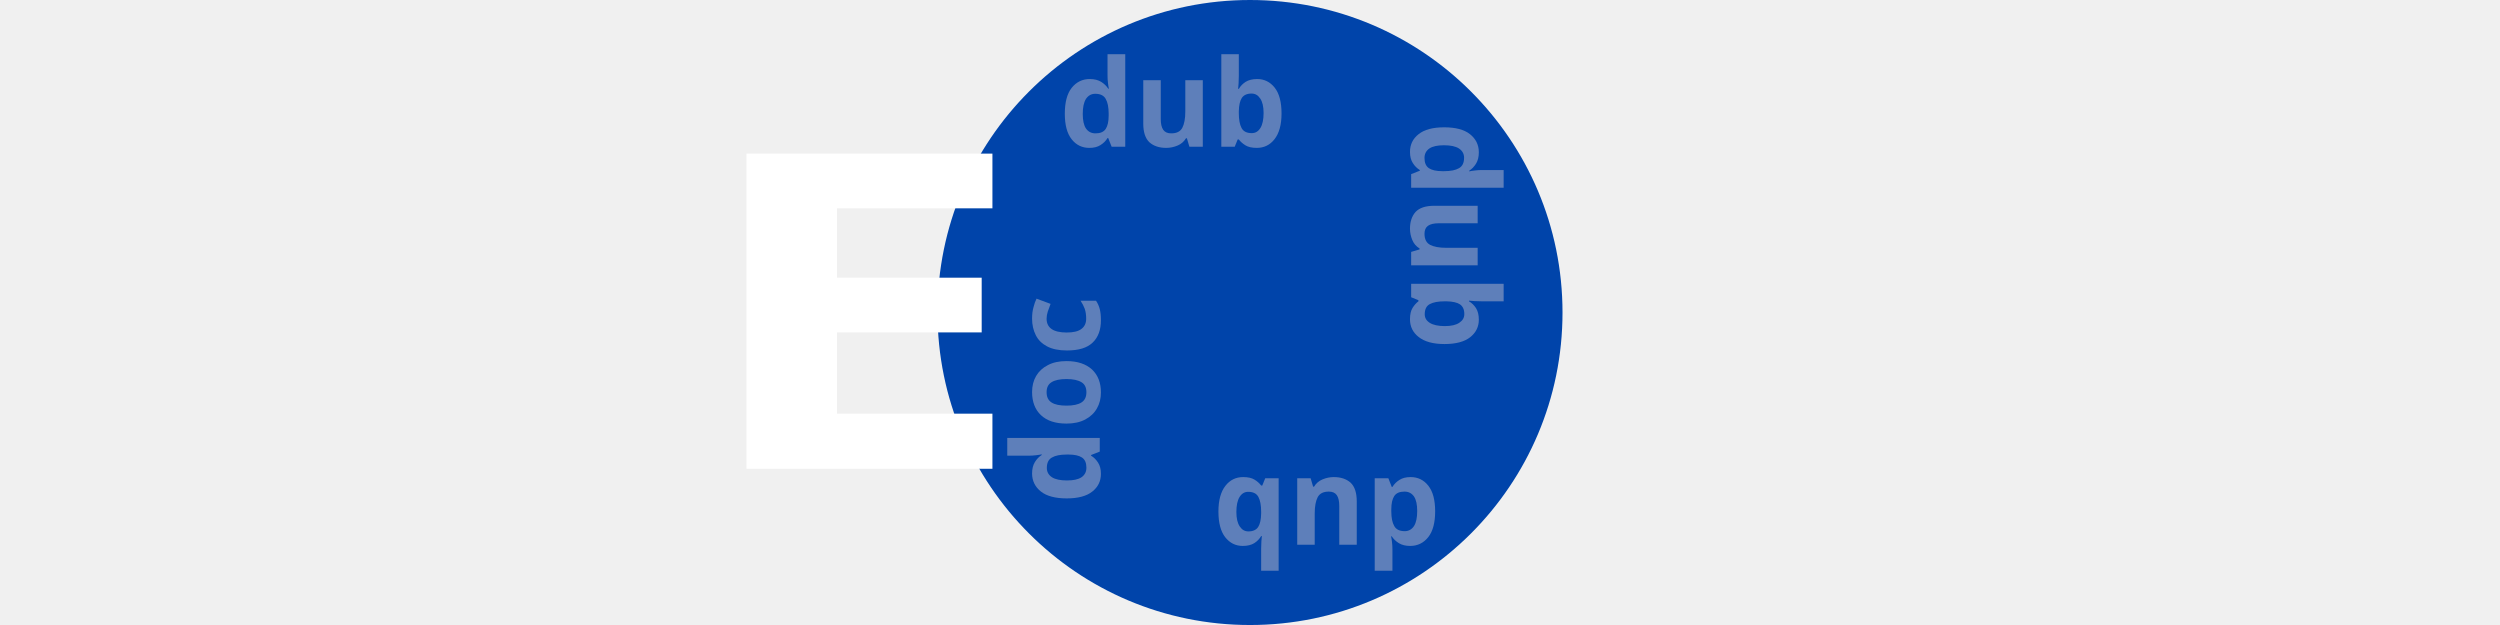
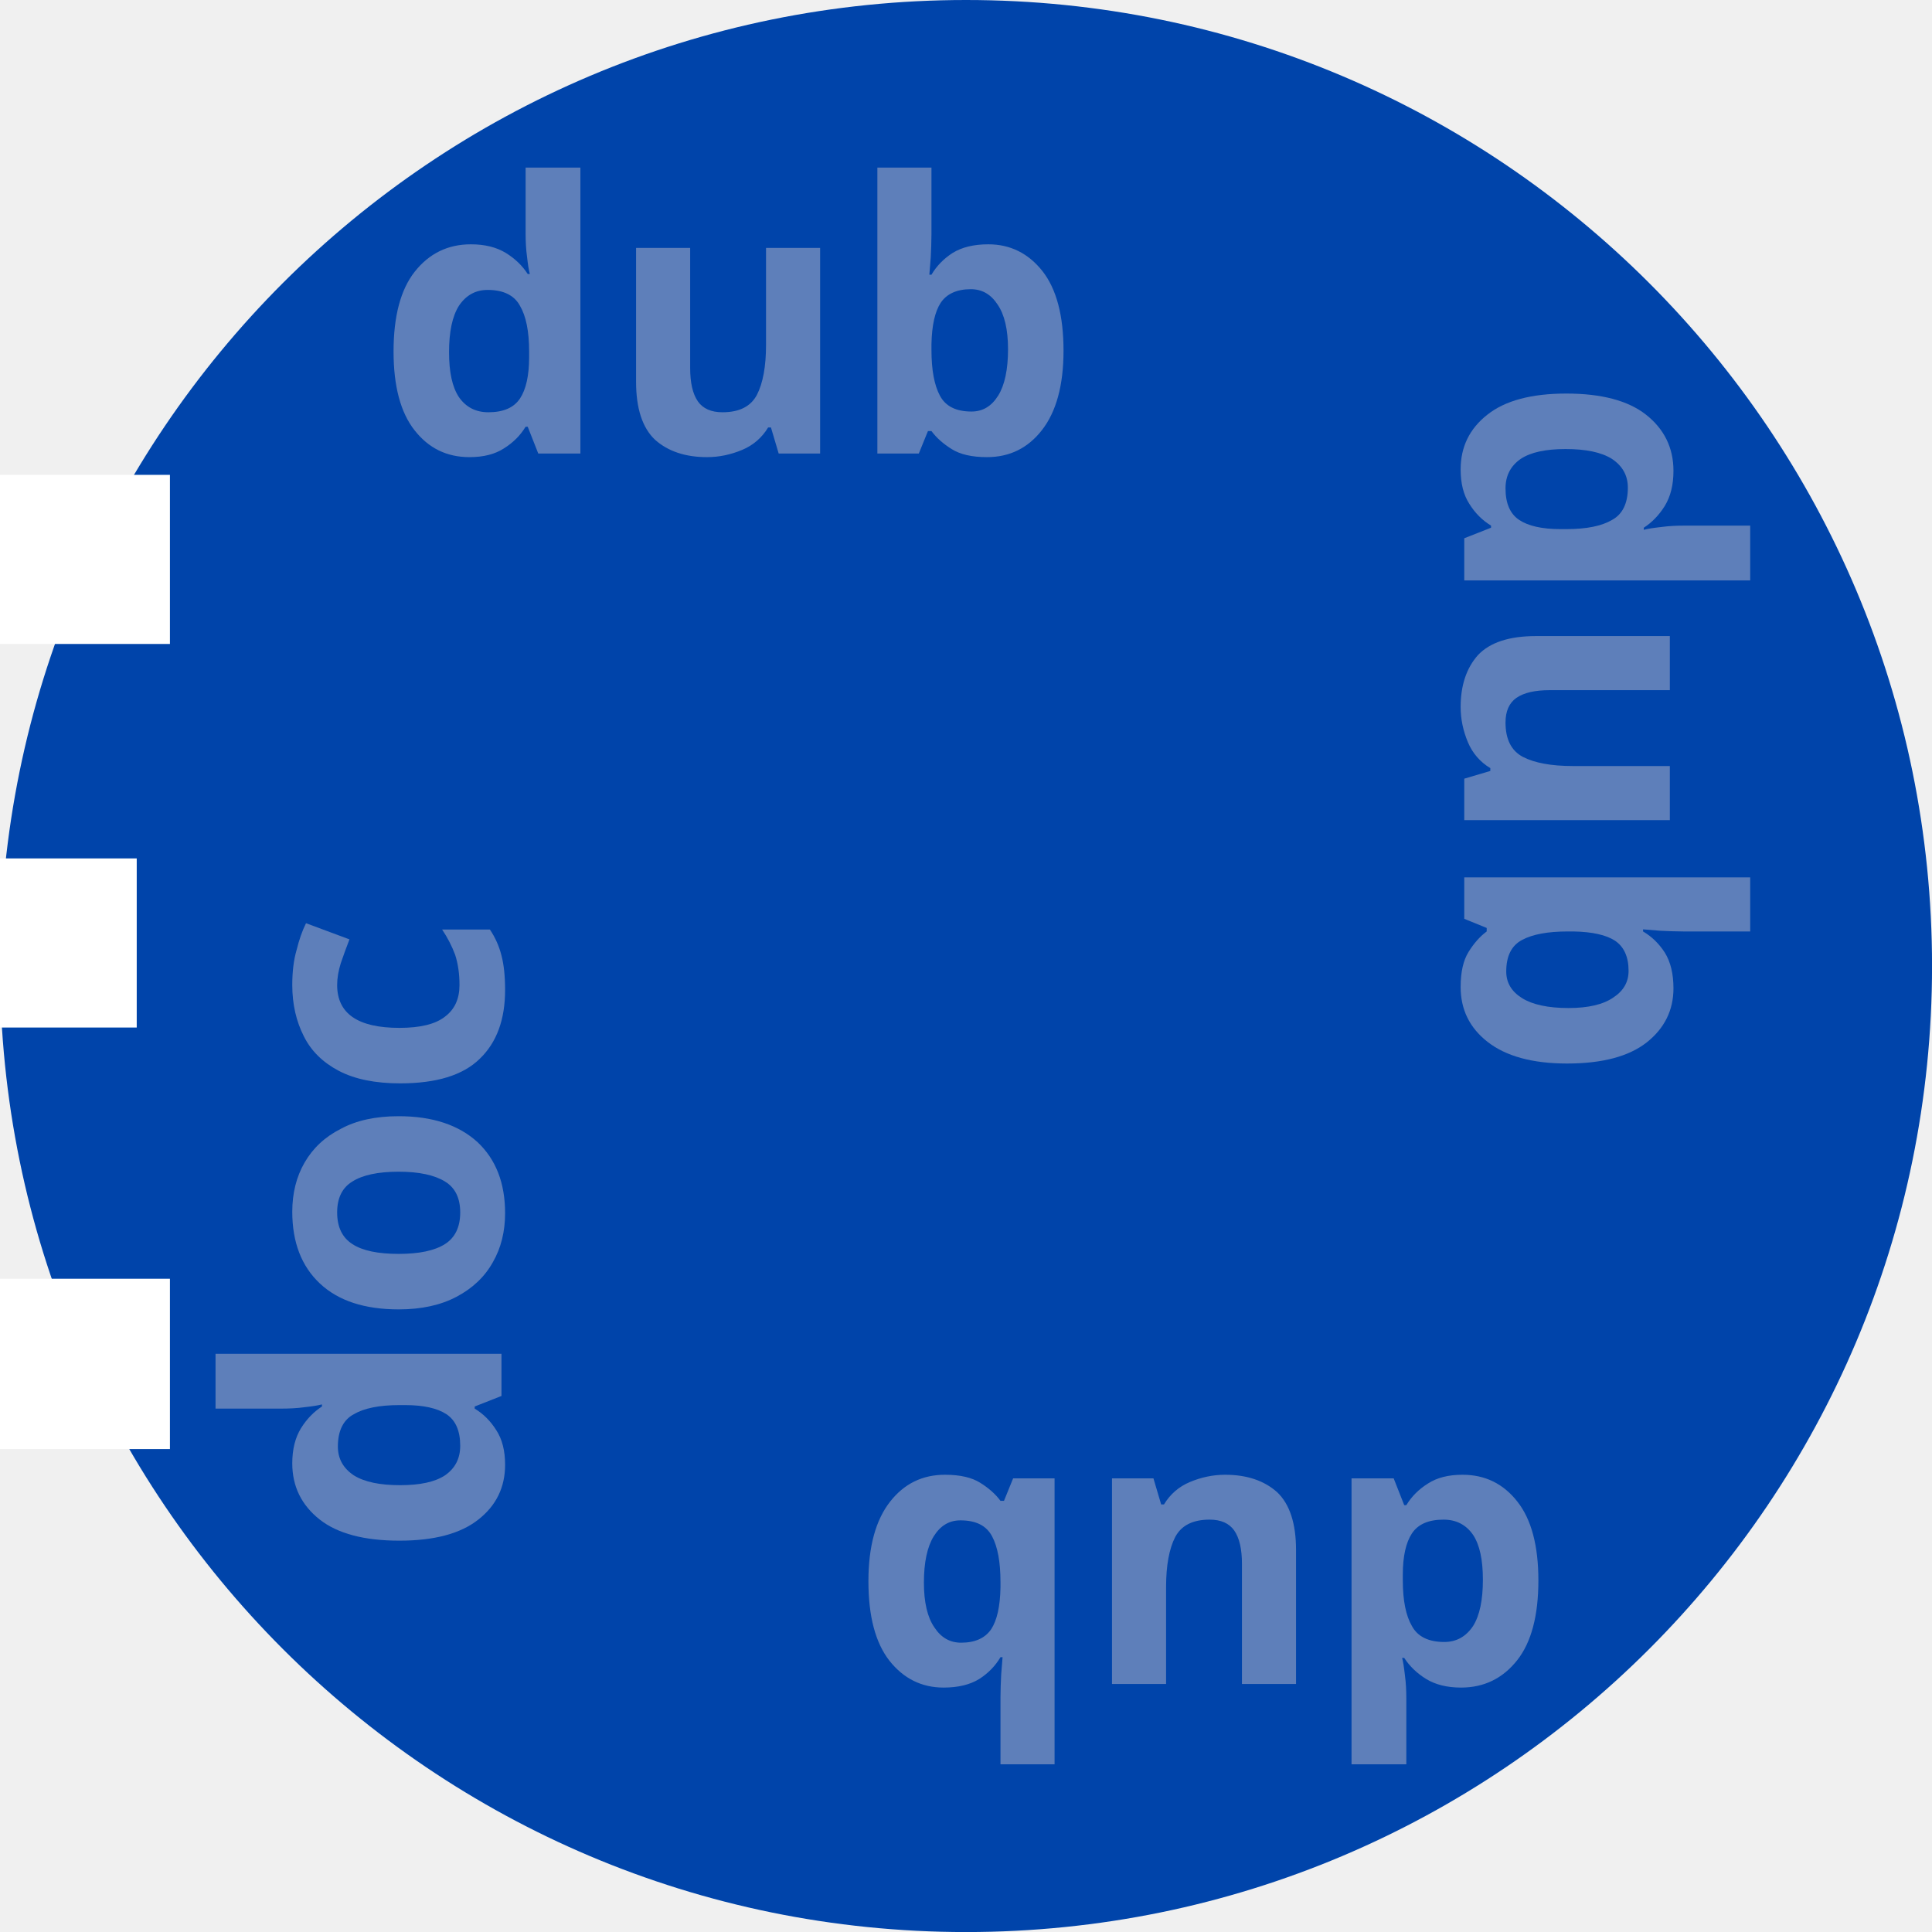
- <svg xmlns="http://www.w3.org/2000/svg" xmlns:xlink="http://www.w3.org/1999/xlink" width="640" height="160" viewBox="0 0 169.333 42.333" version="1.1" id="svg8">
+ <svg xmlns="http://www.w3.org/2000/svg" xmlns:xlink="http://www.w3.org/1999/xlink" width="160" height="160" viewBox="0 0 42.333 42.333" version="1.1" id="svg8">
  <defs id="defs2">
    <linearGradient id="linearGradient1130">
      <stop style="stop-color:#ffffff;stop-opacity:0" offset="0" id="stop1122" />
      <stop style="stop-color:#ffffff;stop-opacity:0.77" offset="0.373" id="stop1124" />
      <stop style="stop-color:#ffffff;stop-opacity:1" offset="0.613" id="stop1126" />
      <stop style="stop-color:#ffffff;stop-opacity:0;" offset="1" id="stop1128" />
    </linearGradient>
    <linearGradient id="linearGradient1042-3">
      <stop style="stop-color:#ffffff;stop-opacity:0" offset="0" id="stop1055" />
      <stop style="stop-color:#ffffff;stop-opacity:0.77" offset="0.388" id="stop1064" />
      <stop style="stop-color:#ffffff;stop-opacity:1" offset="0.5" id="stop1062" />
      <stop style="stop-color:#ffffff;stop-opacity:0;" offset="1" id="stop1057" />
    </linearGradient>
    <rect x="42.333" y="29.633" width="63.5" height="12.7" id="rect102" />
    <rect x="21.167" y="4.233" width="192.147" height="57.191" id="rect80" />
    <linearGradient xlink:href="#linearGradient1042-3" id="linearGradient1060" gradientUnits="userSpaceOnUse" x1="-3.0883715e-08" y1="21.167" x2="169.333" y2="21.167" gradientTransform="matrix(1.125,0,0,1,-10.58333,0)" />
    <linearGradient xlink:href="#linearGradient1130" id="linearGradient1120" x1="6.028" y1="25.421" x2="156.733" y2="25.421" gradientUnits="userSpaceOnUse" />
  </defs>
  <g id="layer1">
-     <text xml:space="preserve" id="text100" style="fill:black;fill-opacity:1;line-height:1.25;stroke:none;font-family:sans-serif;font-style:normal;font-weight:normal;font-size:10.583px;white-space:pre;shape-inside:url(#rect102);stroke-linejoin:round;" />
-     <text xml:space="preserve" style="font-style:normal;font-weight:normal;font-size:10.583px;line-height:1.25;font-family:sans-serif;fill:#000000;fill-opacity:1;stroke:none;stroke-width:0.265;stroke-linejoin:round;" x="48.683" y="50.8" id="text203">
-       <tspan id="tspan201" x="48.683" y="50.8" style="stroke-width:0.265;stroke-linejoin:round;" />
+     <text xml:space="preserve" id="text100" style="font-style:normal;font-weight:normal;font-size:10.583px;line-height:1.25;font-family:sans-serif;white-space:pre;shape-inside:url(#rect102);fill:#000000;fill-opacity:1;stroke:none;stroke-linejoin:round;" />
+     <text xml:space="preserve" style="font-style:normal;font-weight:normal;font-size:10.583px;line-height:1.25;font-family:sans-serif;fill:#000000;fill-opacity:1;stroke:none;stroke-width:0.265;stroke-linejoin:round" x="48.683" y="50.8" id="text203">
+       <tspan id="tspan201" x="48.683" y="50.8" style="stroke-width:0.265;stroke-linejoin:round" />
    </text>
    <text xml:space="preserve" style="font-style:normal;font-weight:normal;font-size:10.583px;line-height:1.25;font-family:sans-serif;fill:#000000;fill-opacity:1;stroke:none;stroke-width:0.265" x="222.25" y="0" id="text1148">
      <tspan id="tspan1146" x="222.25" y="0" style="stroke-width:0.265" />
    </text>
-     <circle style="fill:#0044aa;fill-opacity:1;stroke:none;stroke-width:0.429;stroke-linejoin:round;stroke-miterlimit:4;stroke-dasharray:none;stroke-opacity:1" id="path1033" cx="84.667" cy="21.167" r="21.167" />
-     <text xml:space="preserve" style="font-style:normal;font-weight:normal;font-size:34.794px;line-height:1.25;font-family:sans-serif;fill:#ffffff;fill-opacity:1;stroke:none;stroke-width:2.53;stroke-linejoin:round;stroke-opacity:1" x="72.681" y="36.951" id="text108-4-5-3-9" transform="scale(1.163826,0.8592353)">
-       <tspan id="tspan106-3-8-8-4" x="72.681" y="36.951" style="font-style:normal;font-variant:normal;font-weight:bold;font-stretch:normal;font-size:34.794px;font-family:'Avenir Next';-inkscape-font-specification:'Avenir Next Bold';text-align:center;text-anchor:middle;fill:#ffffff;fill-opacity:1;stroke:none;stroke-width:2.53;stroke-linejoin:round;stroke-opacity:1">E</tspan>
+     <circle style="fill:#0044aa;fill-opacity:1;stroke:none;stroke-width:0.429;stroke-linejoin:round;stroke-miterlimit:4;stroke-dasharray:none;stroke-opacity:1" id="path1033" cx="21.167" cy="21.167" r="21.167" />
+     <text xml:space="preserve" style="font-style:normal;font-weight:normal;font-size:34.794px;line-height:1.25;font-family:sans-serif;fill:#ffffff;fill-opacity:1;stroke:none;stroke-width:2.53;stroke-linejoin:round;stroke-opacity:1" x="18.12" y="36.951" id="text108-4-5-3-9" transform="scale(1.163826,0.8592353)">
+       <tspan id="tspan106-3-8-8-4" x="18.12" y="36.951" style="font-style:normal;font-variant:normal;font-weight:bold;font-stretch:normal;font-size:34.794px;font-family:'Avenir Next';-inkscape-font-specification:'Avenir Next Bold';text-align:center;text-anchor:middle;fill:#ffffff;fill-opacity:1;stroke:none;stroke-width:2.53;stroke-linejoin:round;stroke-opacity:1">E</tspan>
    </text>
    <text xml:space="preserve" style="font-style:normal;font-weight:normal;font-size:10.583px;line-height:1.25;font-family:sans-serif;fill:#000000;fill-opacity:1;stroke:none;stroke-width:0.265" x="120.65" y="50.8" id="text1027">
      <tspan id="tspan1025" x="120.65" y="50.8" style="stroke-width:0.265" />
    </text>
    <text xml:space="preserve" style="font-style:normal;font-weight:normal;font-size:10.583px;line-height:1.25;font-family:sans-serif;fill:#000000;fill-opacity:1;stroke:none;stroke-width:0.265" x="105.833" y="-4.233" id="text1031">
      <tspan id="tspan1029" x="105.833" y="-4.233" style="stroke-width:0.265" />
    </text>
    <text xml:space="preserve" style="font-style:normal;font-weight:normal;font-size:10.583px;line-height:1.25;font-family:sans-serif;fill:#000000;fill-opacity:1;stroke:none;stroke-width:0.265" x="44.45" y="4.233" id="text912">
      <tspan id="tspan910" x="44.45" y="4.233" style="stroke-width:0.265" />
    </text>
-     <text xml:space="preserve" style="font-style:normal;font-weight:normal;font-size:8.124px;line-height:1.25;font-family:sans-serif;fill:#b7b7c8;fill-opacity:0.514;stroke:none;stroke-width:0.591;stroke-linejoin:round" x="-85.948" y="-31.911" id="text108-4-5-3" transform="scale(-0.9850841,-1.015142)">
-       <tspan id="tspan106-3-8-8" x="-85.948" y="-31.911" style="font-style:normal;font-variant:normal;font-weight:bold;font-stretch:normal;font-size:8.124px;font-family:'Avenir Next';-inkscape-font-specification:'Avenir Next Bold';text-align:center;text-anchor:middle;fill:#b7b7c8;fill-opacity:0.514;stroke-width:0.591;stroke-linejoin:round">dub</tspan>
+     <text xml:space="preserve" style="font-style:normal;font-weight:normal;font-size:8.124px;line-height:1.25;font-family:sans-serif;fill:#b7b7c8;fill-opacity:0.514;stroke:none;stroke-width:0.591;stroke-linejoin:round" x="-21.486" y="-31.911" id="text108-4-5-3" transform="scale(-0.9850841,-1.015142)">
+       <tspan id="tspan106-3-8-8" x="-21.486" y="-31.911" style="font-style:normal;font-variant:normal;font-weight:bold;font-stretch:normal;font-size:8.124px;font-family:'Avenir Next';-inkscape-font-specification:'Avenir Next Bold';text-align:center;text-anchor:middle;fill:#b7b7c8;fill-opacity:0.514;stroke-width:0.591;stroke-linejoin:round">dub</tspan>
    </text>
-     <text xml:space="preserve" style="font-style:normal;font-weight:normal;font-size:8.124px;line-height:1.25;font-family:sans-serif;fill:#b7b7c8;fill-opacity:0.514;stroke:none;stroke-width:0.591;stroke-linejoin:round" x="85.949" y="9.79" id="text108-4-5-3-8" transform="scale(0.9850841,1.015142)">
-       <tspan id="tspan106-3-8-8-2" x="85.949" y="9.79" style="font-style:normal;font-variant:normal;font-weight:bold;font-stretch:normal;font-size:8.124px;font-family:'Avenir Next';-inkscape-font-specification:'Avenir Next Bold';text-align:center;text-anchor:middle;fill:#b7b7c8;fill-opacity:0.514;stroke-width:0.591;stroke-linejoin:round">dub</tspan>
+     <text xml:space="preserve" style="font-style:normal;font-weight:normal;font-size:8.124px;line-height:1.25;font-family:sans-serif;fill:#b7b7c8;fill-opacity:0.514;stroke:none;stroke-width:0.591;stroke-linejoin:round" x="21.488" y="9.79" id="text108-4-5-3-8" transform="scale(0.9850841,1.015142)">
+       <tspan id="tspan106-3-8-8-2" x="21.488" y="9.79" style="font-style:normal;font-variant:normal;font-weight:bold;font-stretch:normal;font-size:8.124px;font-family:'Avenir Next';-inkscape-font-specification:'Avenir Next Bold';text-align:center;text-anchor:middle;fill:#b7b7c8;fill-opacity:0.514;stroke-width:0.591;stroke-linejoin:round">dub</tspan>
    </text>
-     <text xml:space="preserve" style="font-style:normal;font-weight:normal;font-size:8.124px;line-height:1.25;font-family:sans-serif;fill:#b7b7c8;fill-opacity:0.514;stroke:none;stroke-width:0.591;stroke-linejoin:round" x="-22.175" y="73.378" id="text108-4-5-3-8-5" transform="matrix(0,-0.9850841,1.015142,0,0,0)">
-       <tspan id="tspan106-3-8-8-2-5" x="-22.175" y="73.378" style="font-style:normal;font-variant:normal;font-weight:bold;font-stretch:normal;font-size:8.124px;font-family:'Avenir Next';-inkscape-font-specification:'Avenir Next Bold';text-align:center;text-anchor:middle;fill:#b7b7c8;fill-opacity:0.514;stroke-width:0.591;stroke-linejoin:round">doc</tspan>
+     <text xml:space="preserve" style="font-style:normal;font-weight:normal;font-size:8.124px;line-height:1.25;font-family:sans-serif;fill:#b7b7c8;fill-opacity:0.514;stroke:none;stroke-width:0.591;stroke-linejoin:round" x="-22.175" y="10.825" id="text108-4-5-3-8-5" transform="matrix(0,-0.9850841,1.015142,0,0,0)">
+       <tspan id="tspan106-3-8-8-2-5" x="-22.175" y="10.825" style="font-style:normal;font-variant:normal;font-weight:bold;font-stretch:normal;font-size:8.124px;font-family:'Avenir Next';-inkscape-font-specification:'Avenir Next Bold';text-align:center;text-anchor:middle;fill:#b7b7c8;fill-opacity:0.514;stroke-width:0.591;stroke-linejoin:round">doc</tspan>
    </text>
-     <text xml:space="preserve" style="font-style:normal;font-weight:normal;font-size:8.124px;line-height:1.25;font-family:sans-serif;fill:#b7b7c8;fill-opacity:0.514;stroke:none;stroke-width:0.591;stroke-linejoin:round" x="21.487" y="-94.157" id="text108-4-5-3-4" transform="matrix(0,0.9850841,-1.015142,0,0,0)">
-       <tspan id="tspan106-3-8-8-8" x="21.487" y="-94.157" style="font-style:normal;font-variant:normal;font-weight:bold;font-stretch:normal;font-size:8.124px;font-family:'Avenir Next';-inkscape-font-specification:'Avenir Next Bold';text-align:center;text-anchor:middle;fill:#b7b7c8;fill-opacity:0.514;stroke-width:0.591;stroke-linejoin:round">dub</tspan>
+     <text xml:space="preserve" style="font-style:normal;font-weight:normal;font-size:8.124px;line-height:1.25;font-family:sans-serif;fill:#b7b7c8;fill-opacity:0.514;stroke:none;stroke-width:0.591;stroke-linejoin:round" x="21.487" y="-31.604" id="text108-4-5-3-4" transform="matrix(0,0.9850841,-1.015142,0,0,0)">
+       <tspan id="tspan106-3-8-8-8" x="21.487" y="-31.604" style="font-style:normal;font-variant:normal;font-weight:bold;font-stretch:normal;font-size:8.124px;font-family:'Avenir Next';-inkscape-font-specification:'Avenir Next Bold';text-align:center;text-anchor:middle;fill:#b7b7c8;fill-opacity:0.514;stroke-width:0.591;stroke-linejoin:round">dub</tspan>
    </text>
  </g>
</svg>
